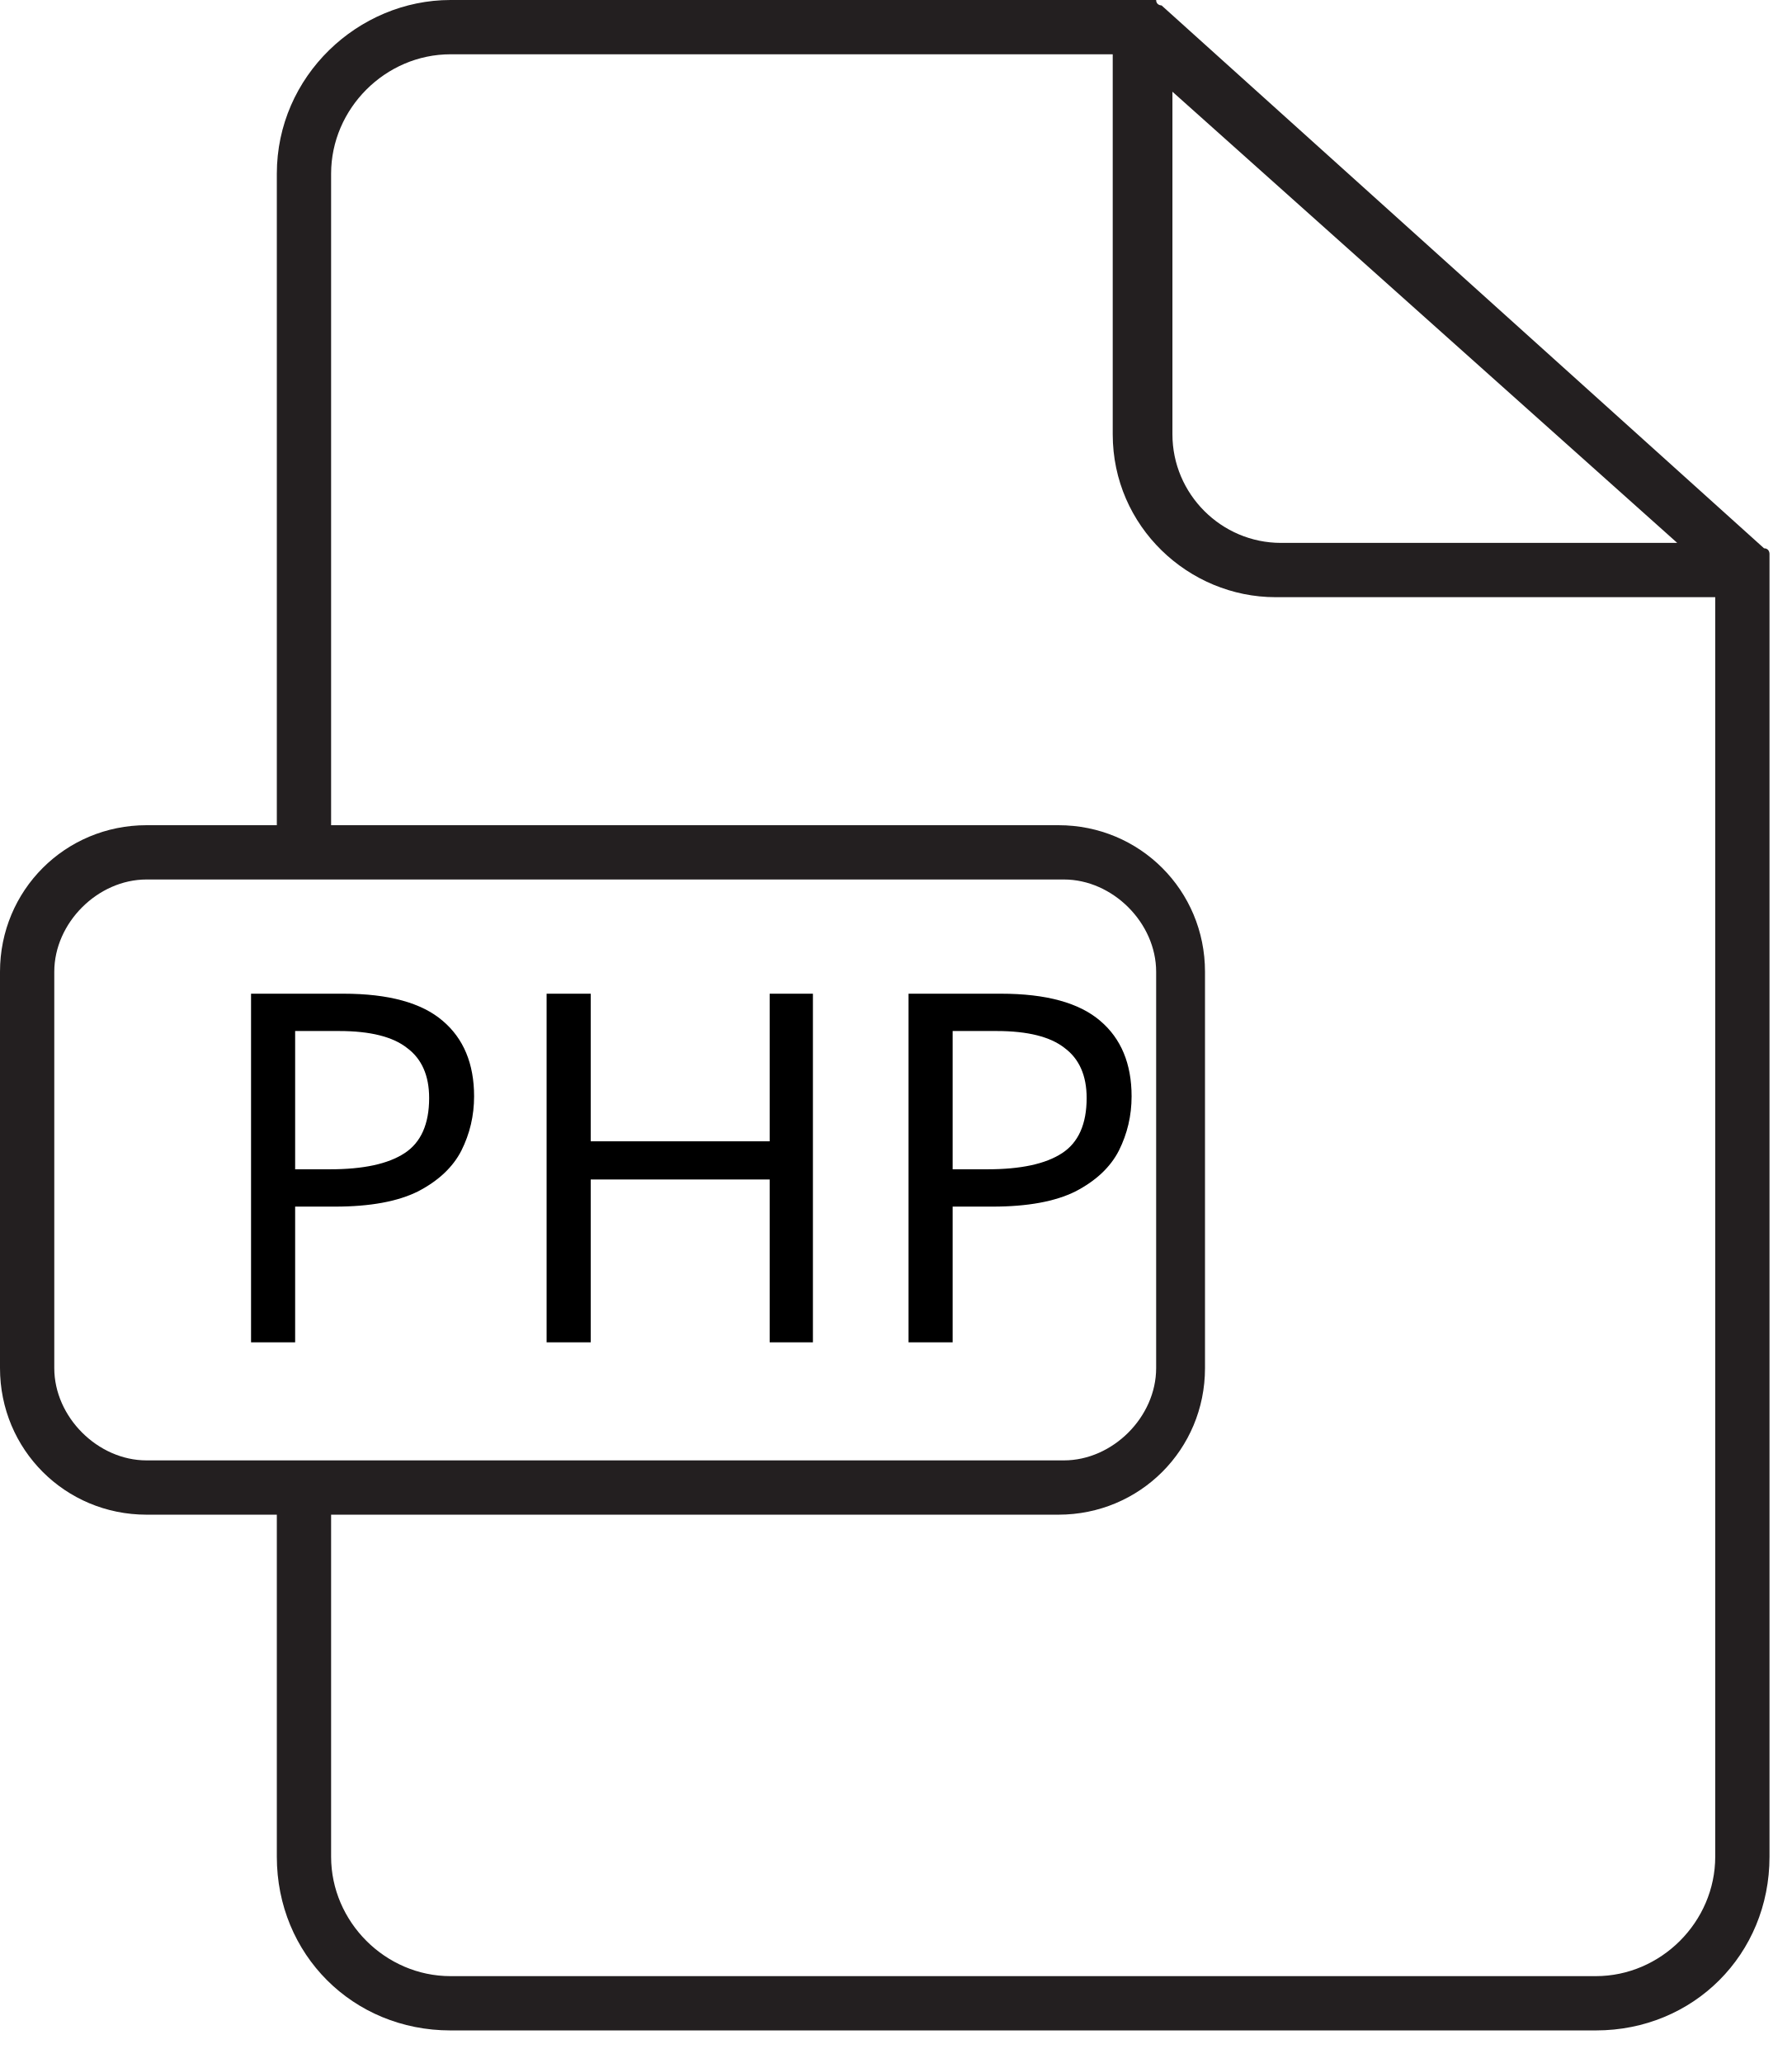
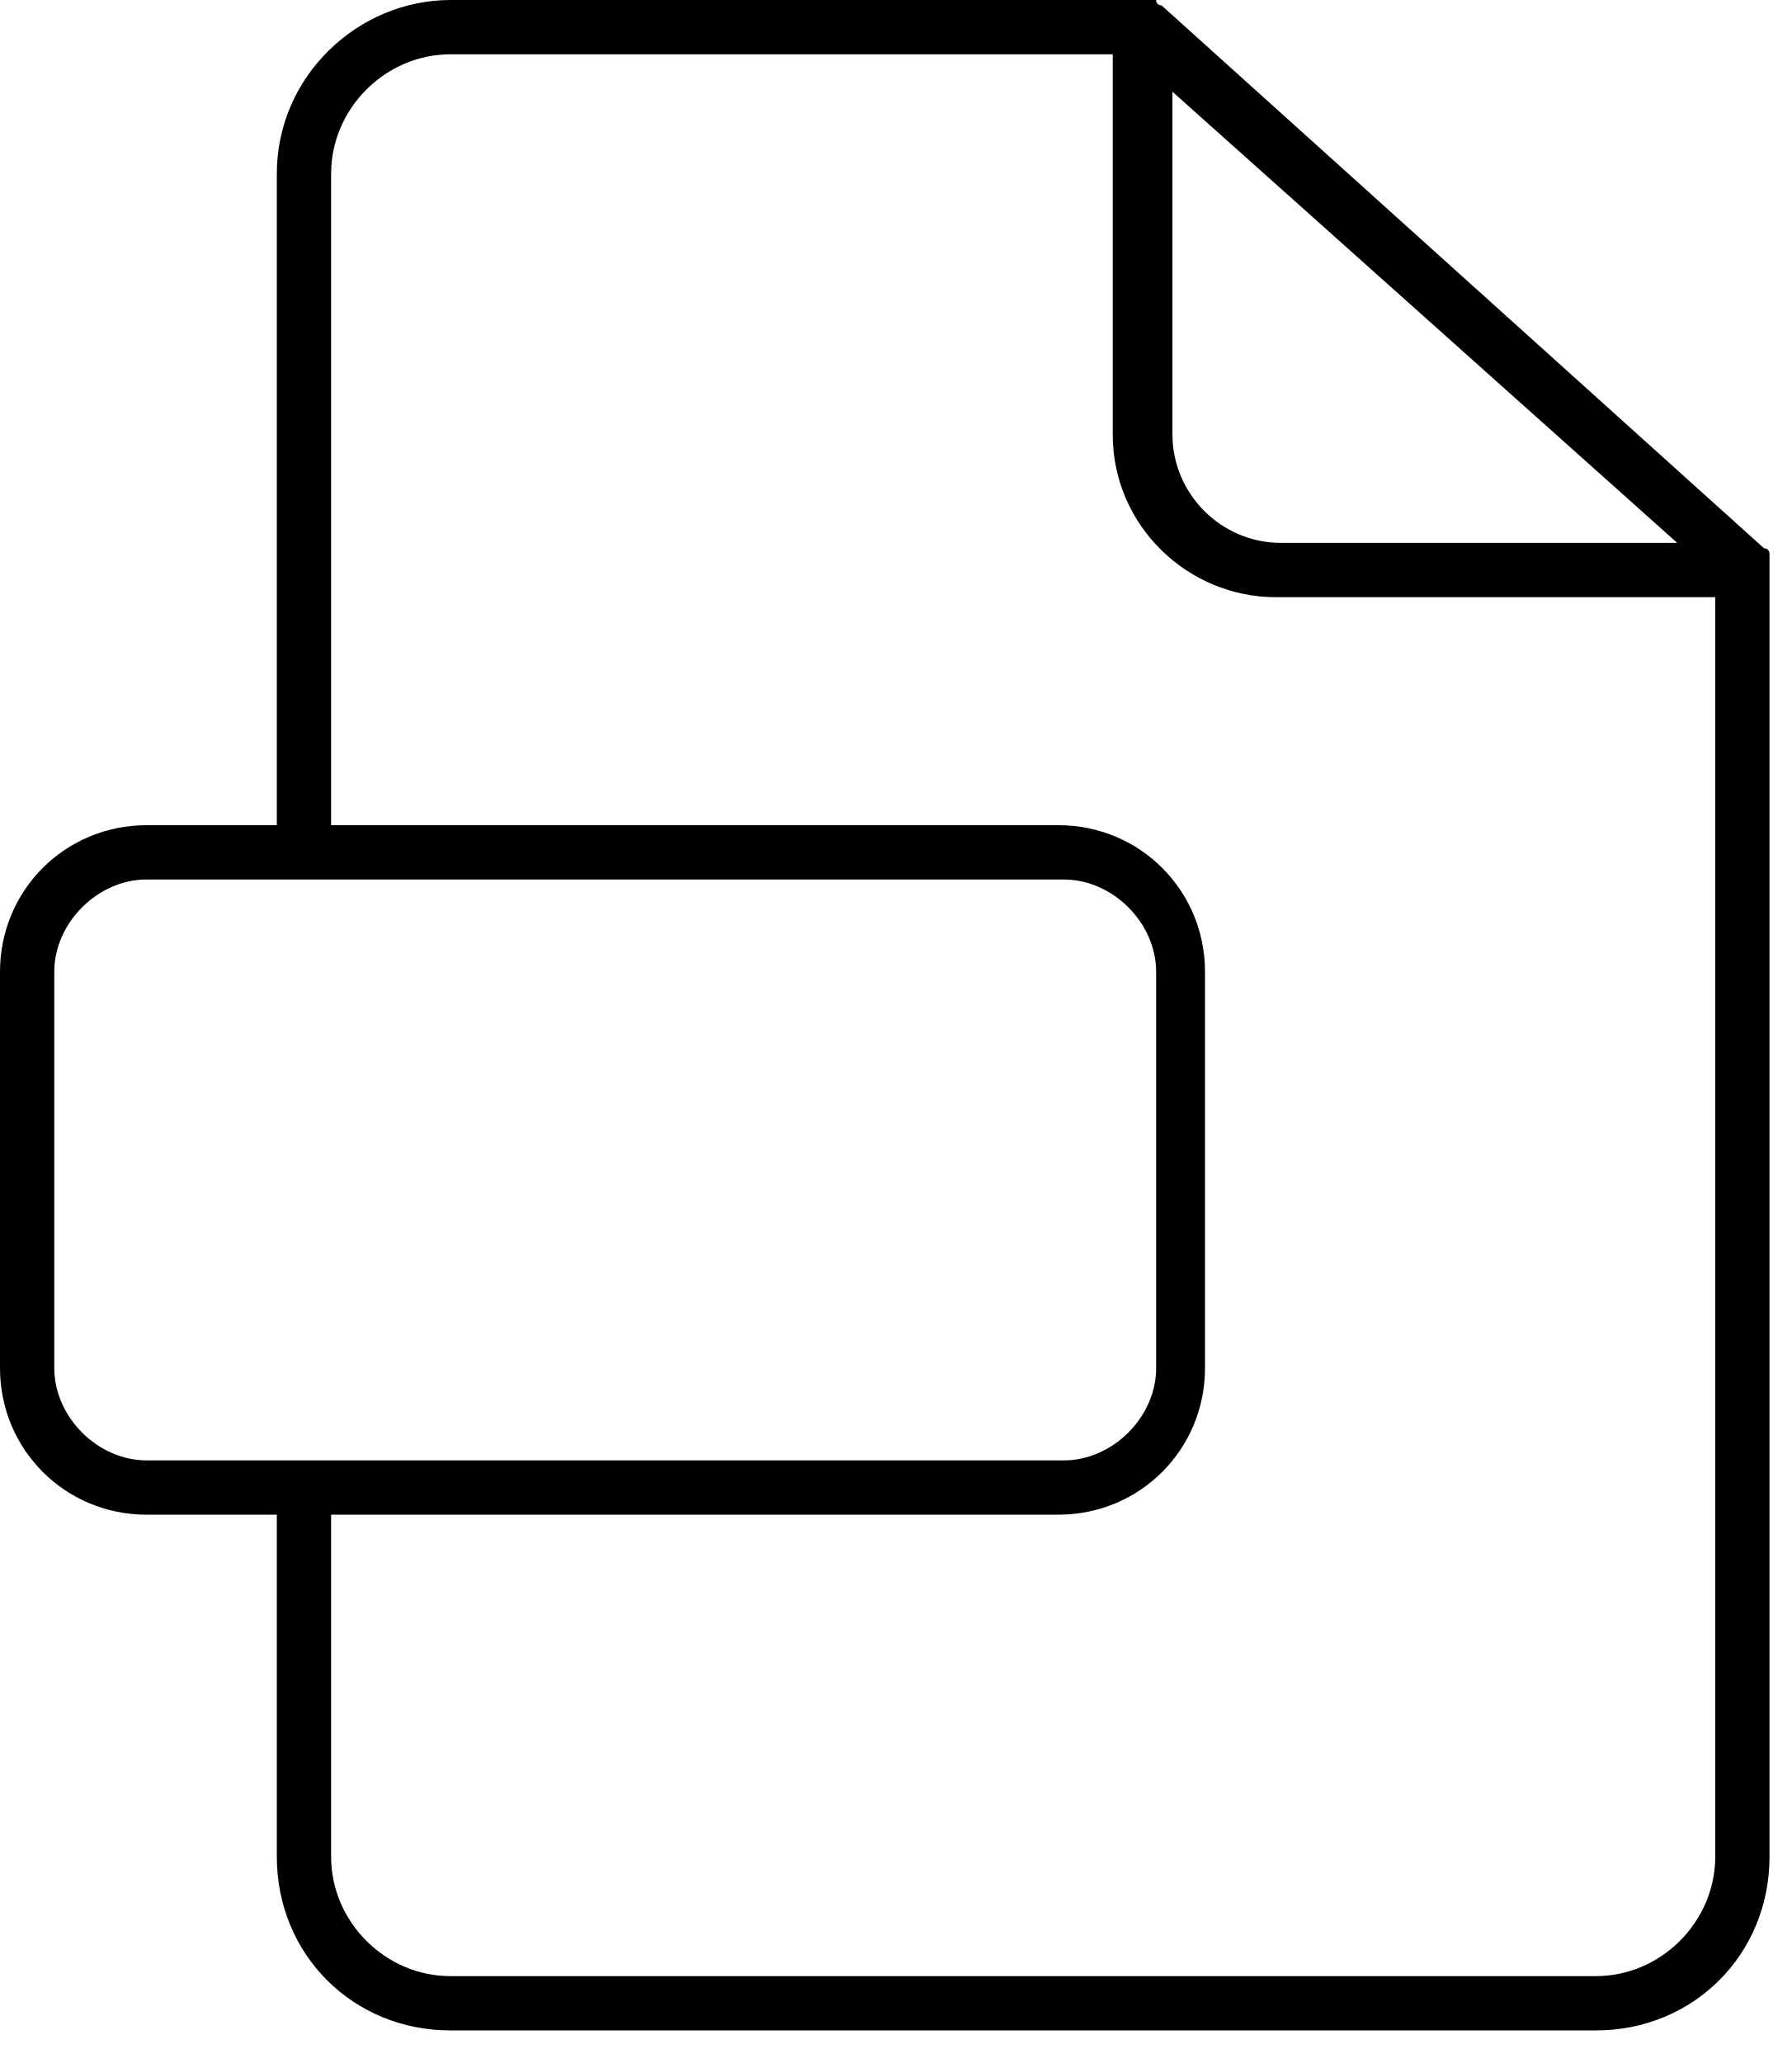
- <svg xmlns="http://www.w3.org/2000/svg" version="1.1" id="Layer_2" x="0px" y="0px" width="33px" height="38px" viewBox="0 0 33 38" enable-background="new 0 0 33 38" xml:space="preserve">
-   <path fill="#231F20" d="M32.6,10.5c0,0,0-0.1,0-0.1c0,0,0-0.1,0-0.1c0,0,0,0,0-0.1c0,0,0-0.1-0.1-0.1c0,0,0,0,0,0l-11.1-10  c0,0,0,0,0,0l0,0c0,0,0,0,0,0c0,0-0.1,0-0.1-0.1c0,0-0.1,0-0.1,0C21,0,21,0,21,0H8.3C6.6,0,5.1,1.4,5.1,3.2v12H2.7  c-1.5,0-2.7,1.2-2.7,2.7v7.3c0,1.5,1.2,2.7,2.7,2.7h2.4v6.3c0,1.8,1.4,3.2,3.2,3.2h21.1c1.8,0,3.2-1.4,3.2-3.2V33v-4.5v-9.6v-8.1  L32.6,10.5C32.6,10.5,32.6,10.5,32.6,10.5z M21.5,1.6l9.4,8.4h-7.3c-1.1,0-2-0.9-2-2V1.6z M2.7,26.9c-0.9,0-1.7-0.8-1.7-1.7v-7.3  c0-0.9,0.8-1.7,1.7-1.7h16.9c0.9,0,1.7,0.8,1.7,1.7v7.3c0,0.9-0.8,1.7-1.7,1.7H2.7z M31.6,34.2c0,1.2-1,2.2-2.2,2.2H8.3  c-1.2,0-2.2-1-2.2-2.2v-6.3h13.4c1.5,0,2.7-1.2,2.7-2.7v-7.3c0-1.5-1.2-2.7-2.7-2.7H6.1v-12C6.1,2,7.1,1,8.3,1h12.2v7  c0,1.7,1.4,3,3,3h8.1v7.8v9.6V33V34.2z" />
-   <g>
-     <g>
-       <g>
-         <text transform="matrix(1 0 0 1 3.75 24.7256)" font-family="'MyriadPro-Regular'" font-size="9">PHP</text>
-       </g>
-     </g>
-   </g>
+ <svg viewBox="0 0 33 38">
+   <path d="M32.6,10.5c0,0,0-0.1,0-0.1c0,0,0-0.1,0-0.1c0,0,0,0,0-0.1c0,0,0-0.1-0.1-0.1c0,0,0,0,0,0l-11.1-10  c0,0,0,0,0,0l0,0c0,0,0,0,0,0c0,0-0.1,0-0.1-0.1c0,0-0.1,0-0.1,0C21,0,21,0,21,0H8.3C6.6,0,5.1,1.4,5.1,3.2v12H2.7  c-1.5,0-2.7,1.2-2.7,2.7v7.3c0,1.5,1.2,2.7,2.7,2.7h2.4v6.3c0,1.8,1.4,3.2,3.2,3.2h21.1c1.8,0,3.2-1.4,3.2-3.2V33v-4.5v-9.6v-8.1  L32.6,10.5C32.6,10.5,32.6,10.5,32.6,10.5z M21.5,1.6l9.4,8.4h-7.3c-1.1,0-2-0.9-2-2V1.6z M2.7,26.9c-0.9,0-1.7-0.8-1.7-1.7v-7.3  c0-0.9,0.8-1.7,1.7-1.7h16.9c0.9,0,1.7,0.8,1.7,1.7v7.3c0,0.9-0.8,1.7-1.7,1.7H2.7z M31.6,34.2c0,1.2-1,2.2-2.2,2.2H8.3  c-1.2,0-2.2-1-2.2-2.2v-6.3h13.4c1.5,0,2.7-1.2,2.7-2.7v-7.3c0-1.5-1.2-2.7-2.7-2.7H6.1v-12C6.1,2,7.1,1,8.3,1h12.2v7  c0,1.7,1.4,3,3,3h8.1v7.8v9.6V33V34.2z" />
</svg>
